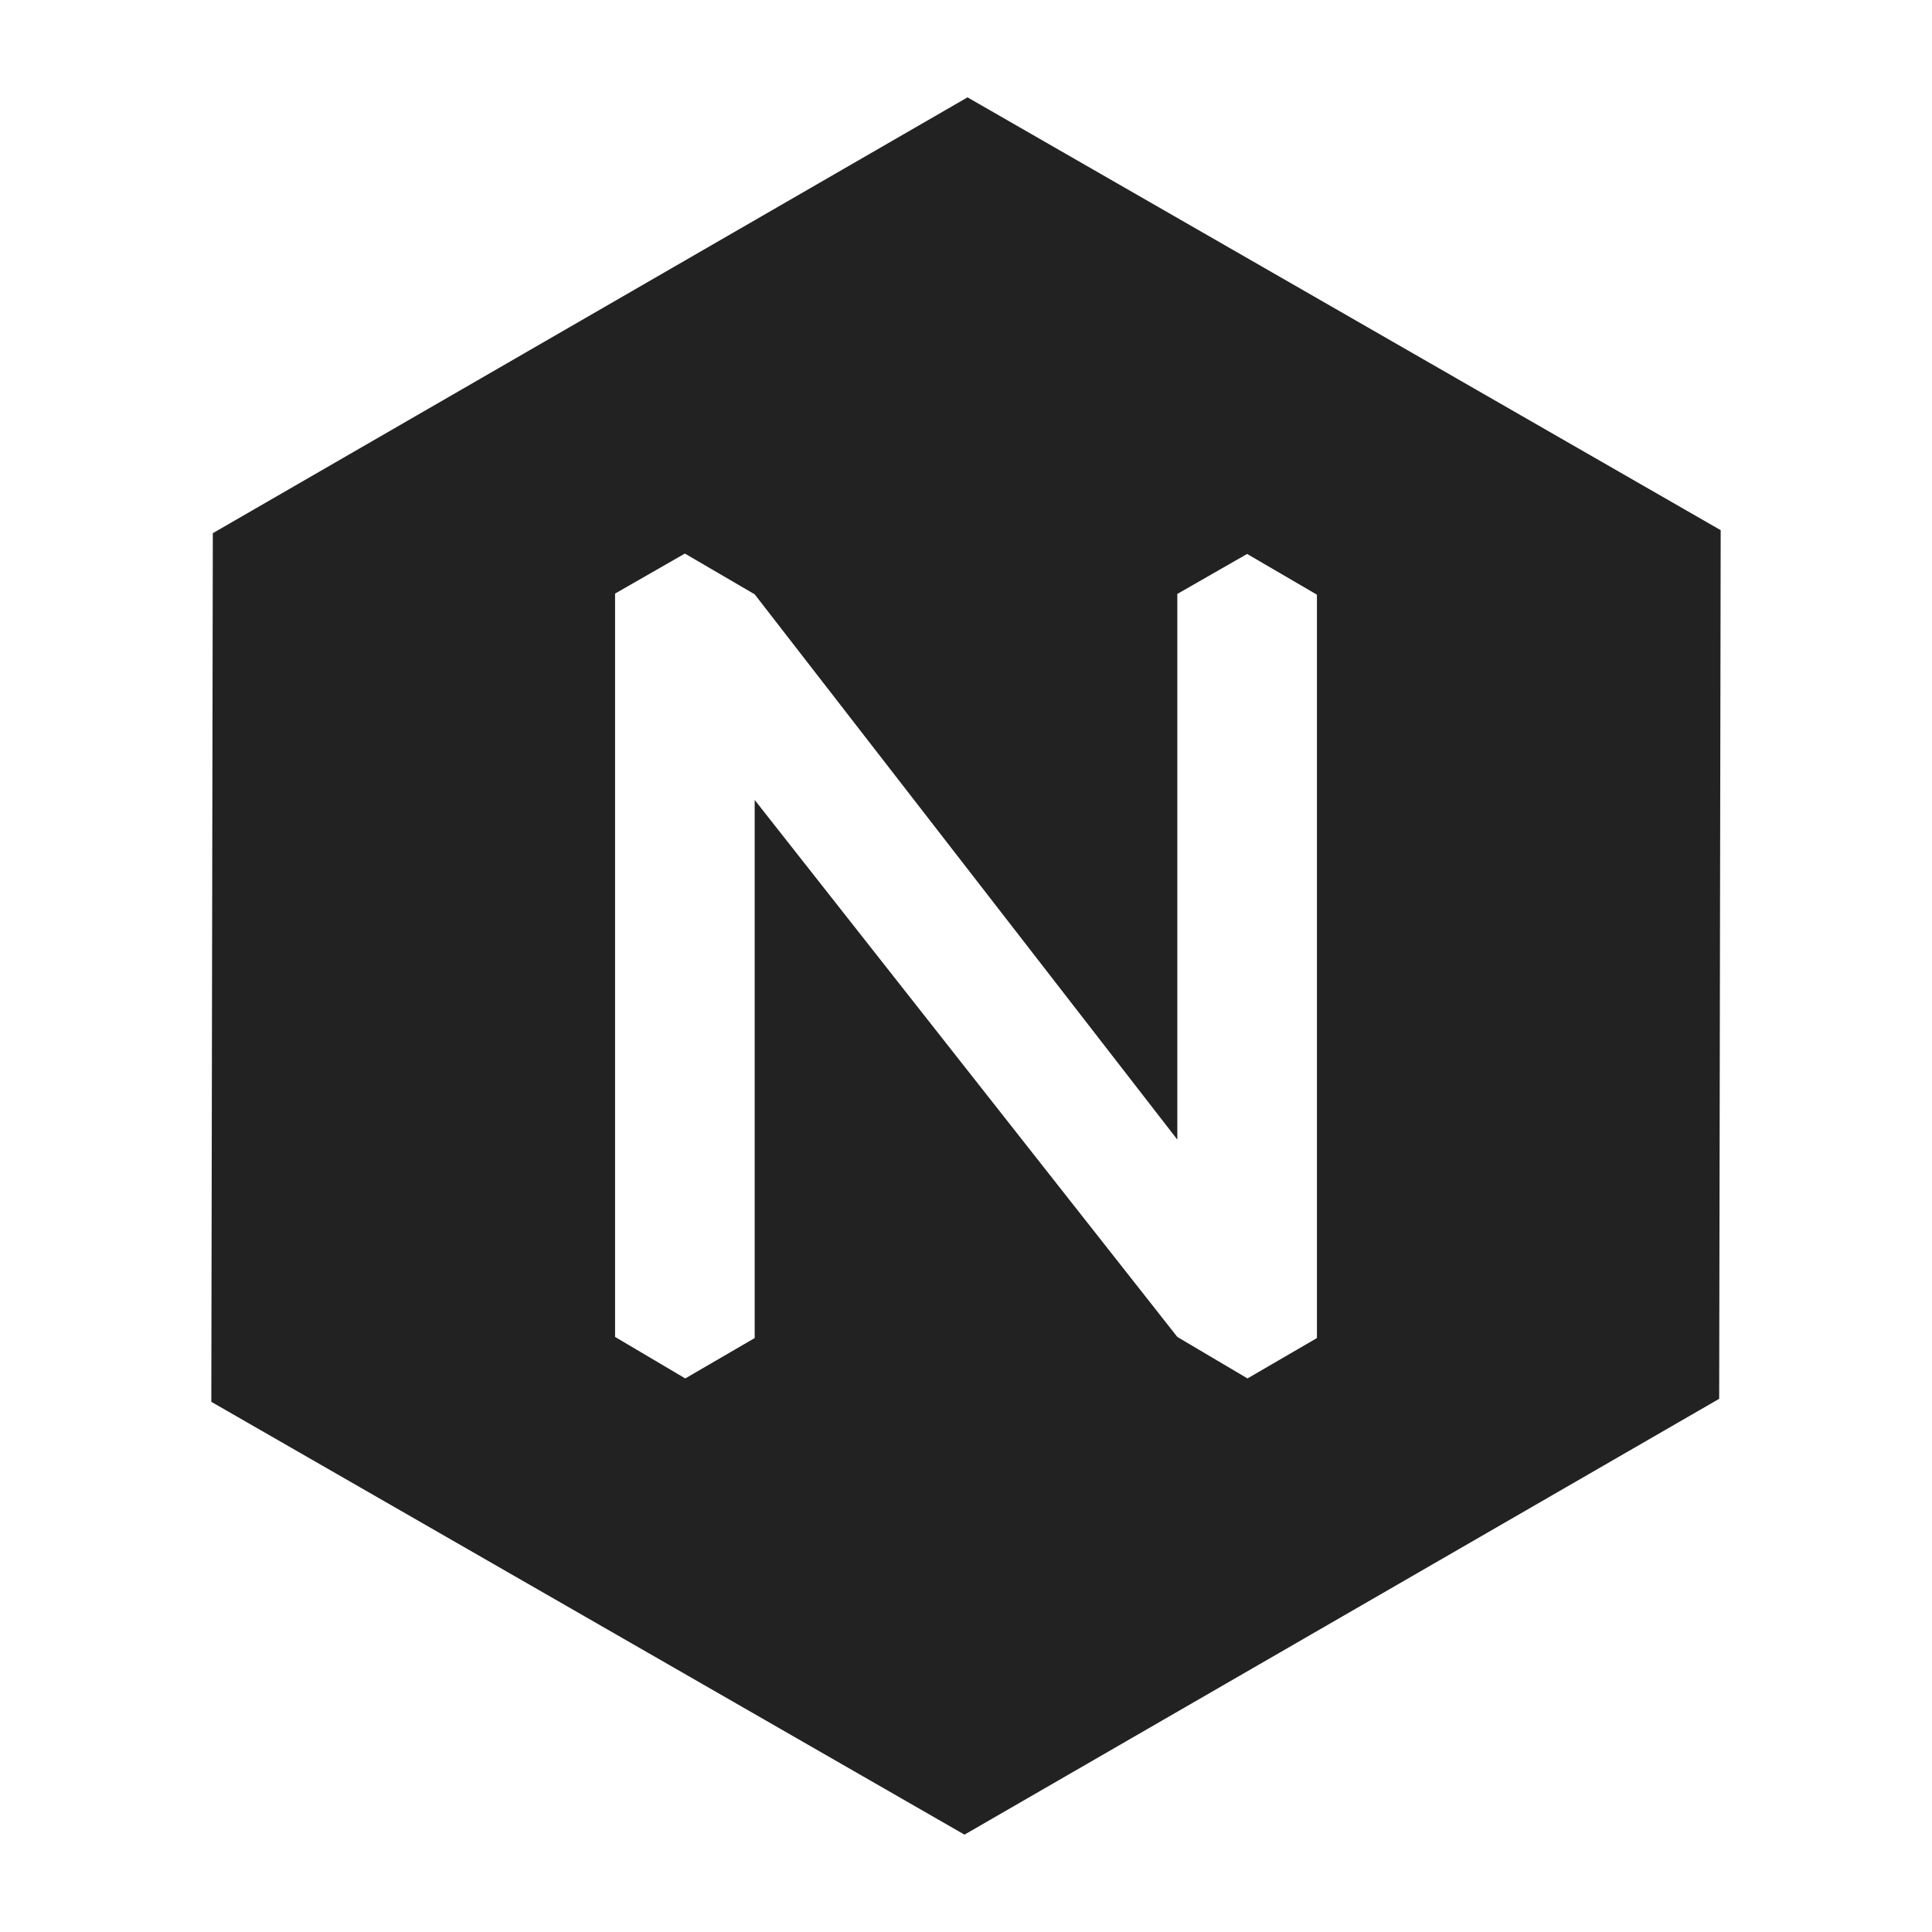
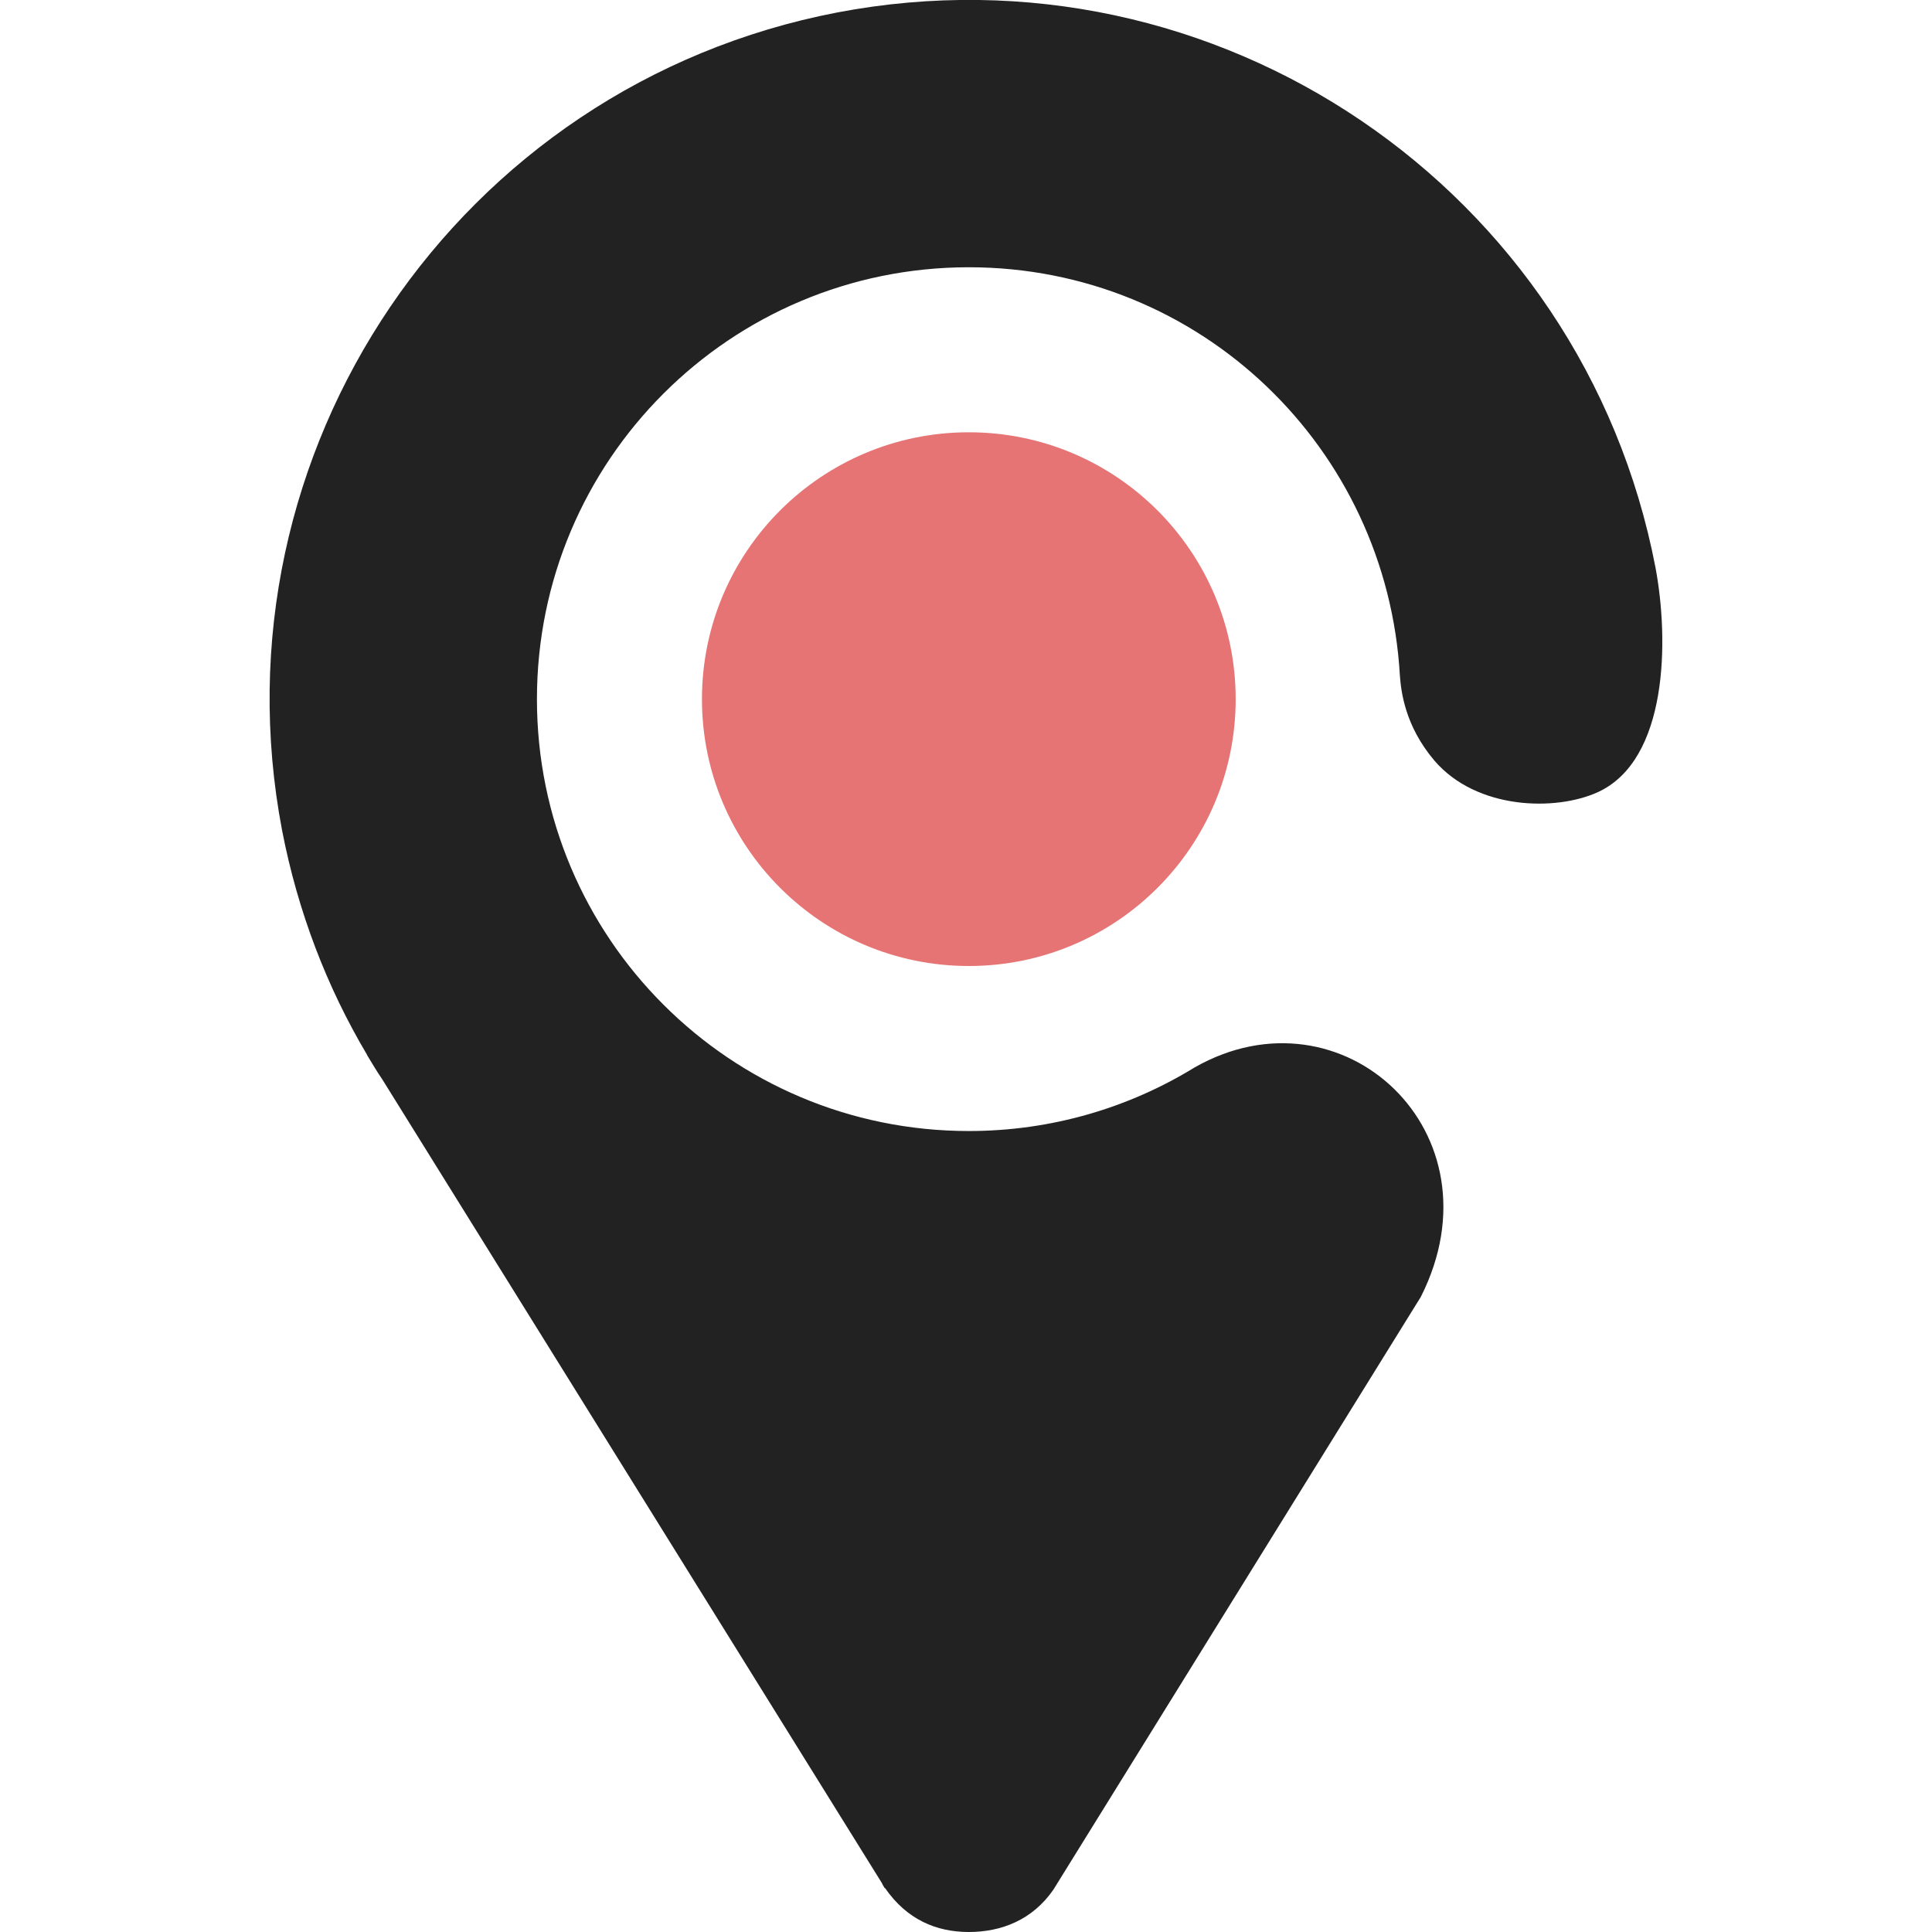
- <svg xmlns="http://www.w3.org/2000/svg" xml:space="preserve" enable-background="new 0 0 512 512" viewBox="0 0 512 512" height="512px" width="512px" y="0px" x="0px" id="NexT" version="1.1">
-   <defs id="defs3388" />
-   <path style="fill:#222222;fill-opacity:1" id="path3384" d="M 256.4,25.8 56.4,141.3 56,371.5 255.6,486.2 455.6,370.7 456,140.5 Z m 92.6,328.8 -18.4,10.7 -18.6,-11 0,0 -112,-142.3 0,142.6 -18.4,10.7 -18.6,-11 0,-197 18.5,-10.6 18.5,10.8 0,0 112,144.5 0,-144.6 18.5,-10.6 18.5,10.8 z" />
+ <svg xmlns="http://www.w3.org/2000/svg" xml:space="preserve" width="48mm" height="48mm" version="1.1" style="shape-rendering:geometricPrecision; text-rendering:geometricPrecision; image-rendering:optimizeQuality; fill-rule:evenodd; clip-rule:evenodd" viewBox="0 0 4800 4800">
+   <defs>
+     <style type="text/css">
+    
+     .fil0 {fill:#222222}
+     .fil1 {fill:#E67474}
+    
+   </style>
+   </defs>
+   <g id="图层_x0020_1">
+     <g id="_2476156164864">
+       <path class="fil0" d="M701 2064c-180,-942 437,-1852 1379,-2033 942,-180 1852,437 2033,1379 34,181 31,478 -143,558 -105,48 -301,44 -406,-78 -74,-87 -83,-173 -86,-211 -32,-566 -496,-1015 -1071,-1015 -593,0 -1073,480 -1073,1073 0,593 480,1073 1073,1073 206,0 398,-58 561,-158l0 0c367,-209 768,162 562,570l0 0 -913 1473c-52,75 -129,105 -210,105 -81,0 -154,-31 -208,-109l-1 0 -6 -10 0 -1 0 0 -1242 -1998c-13,-19 -25,-39 -37,-59l-2 -4 0 0c-99,-167 -171,-354 -210,-555z" />
+       <circle class="fil1" cx="2407" cy="1737" r="663" />
+     </g>
+   </g>
</svg>
